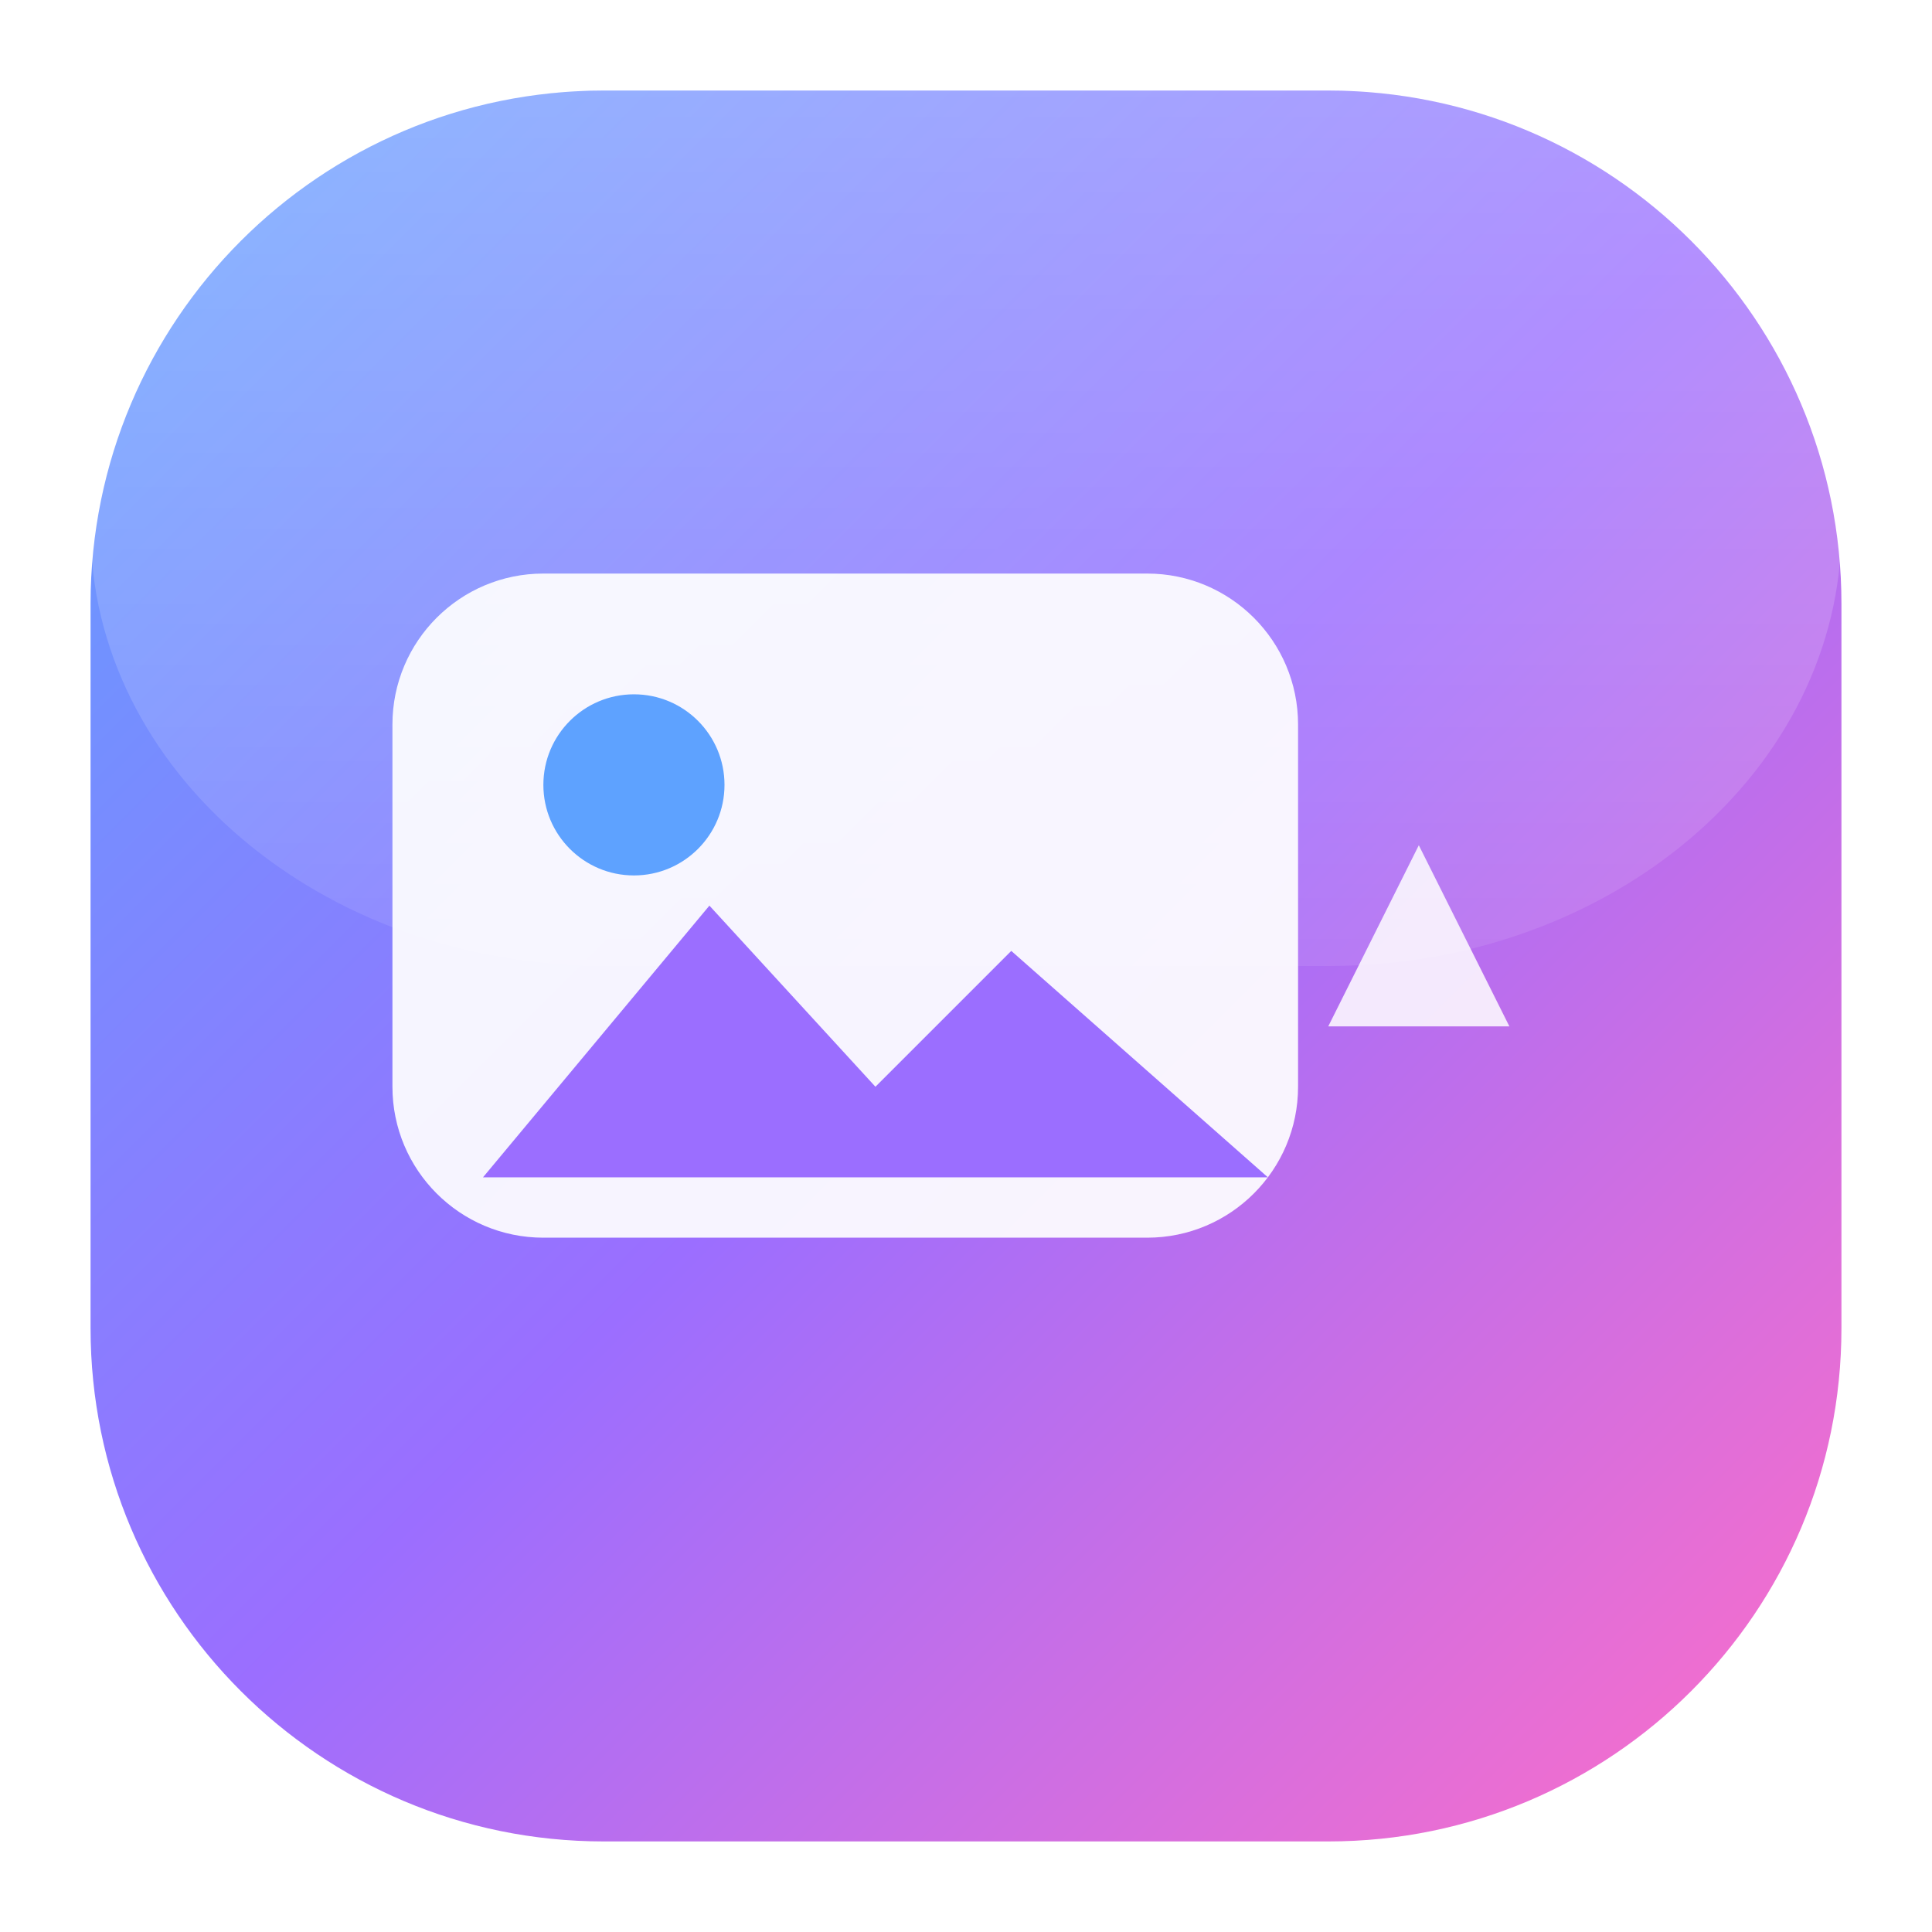
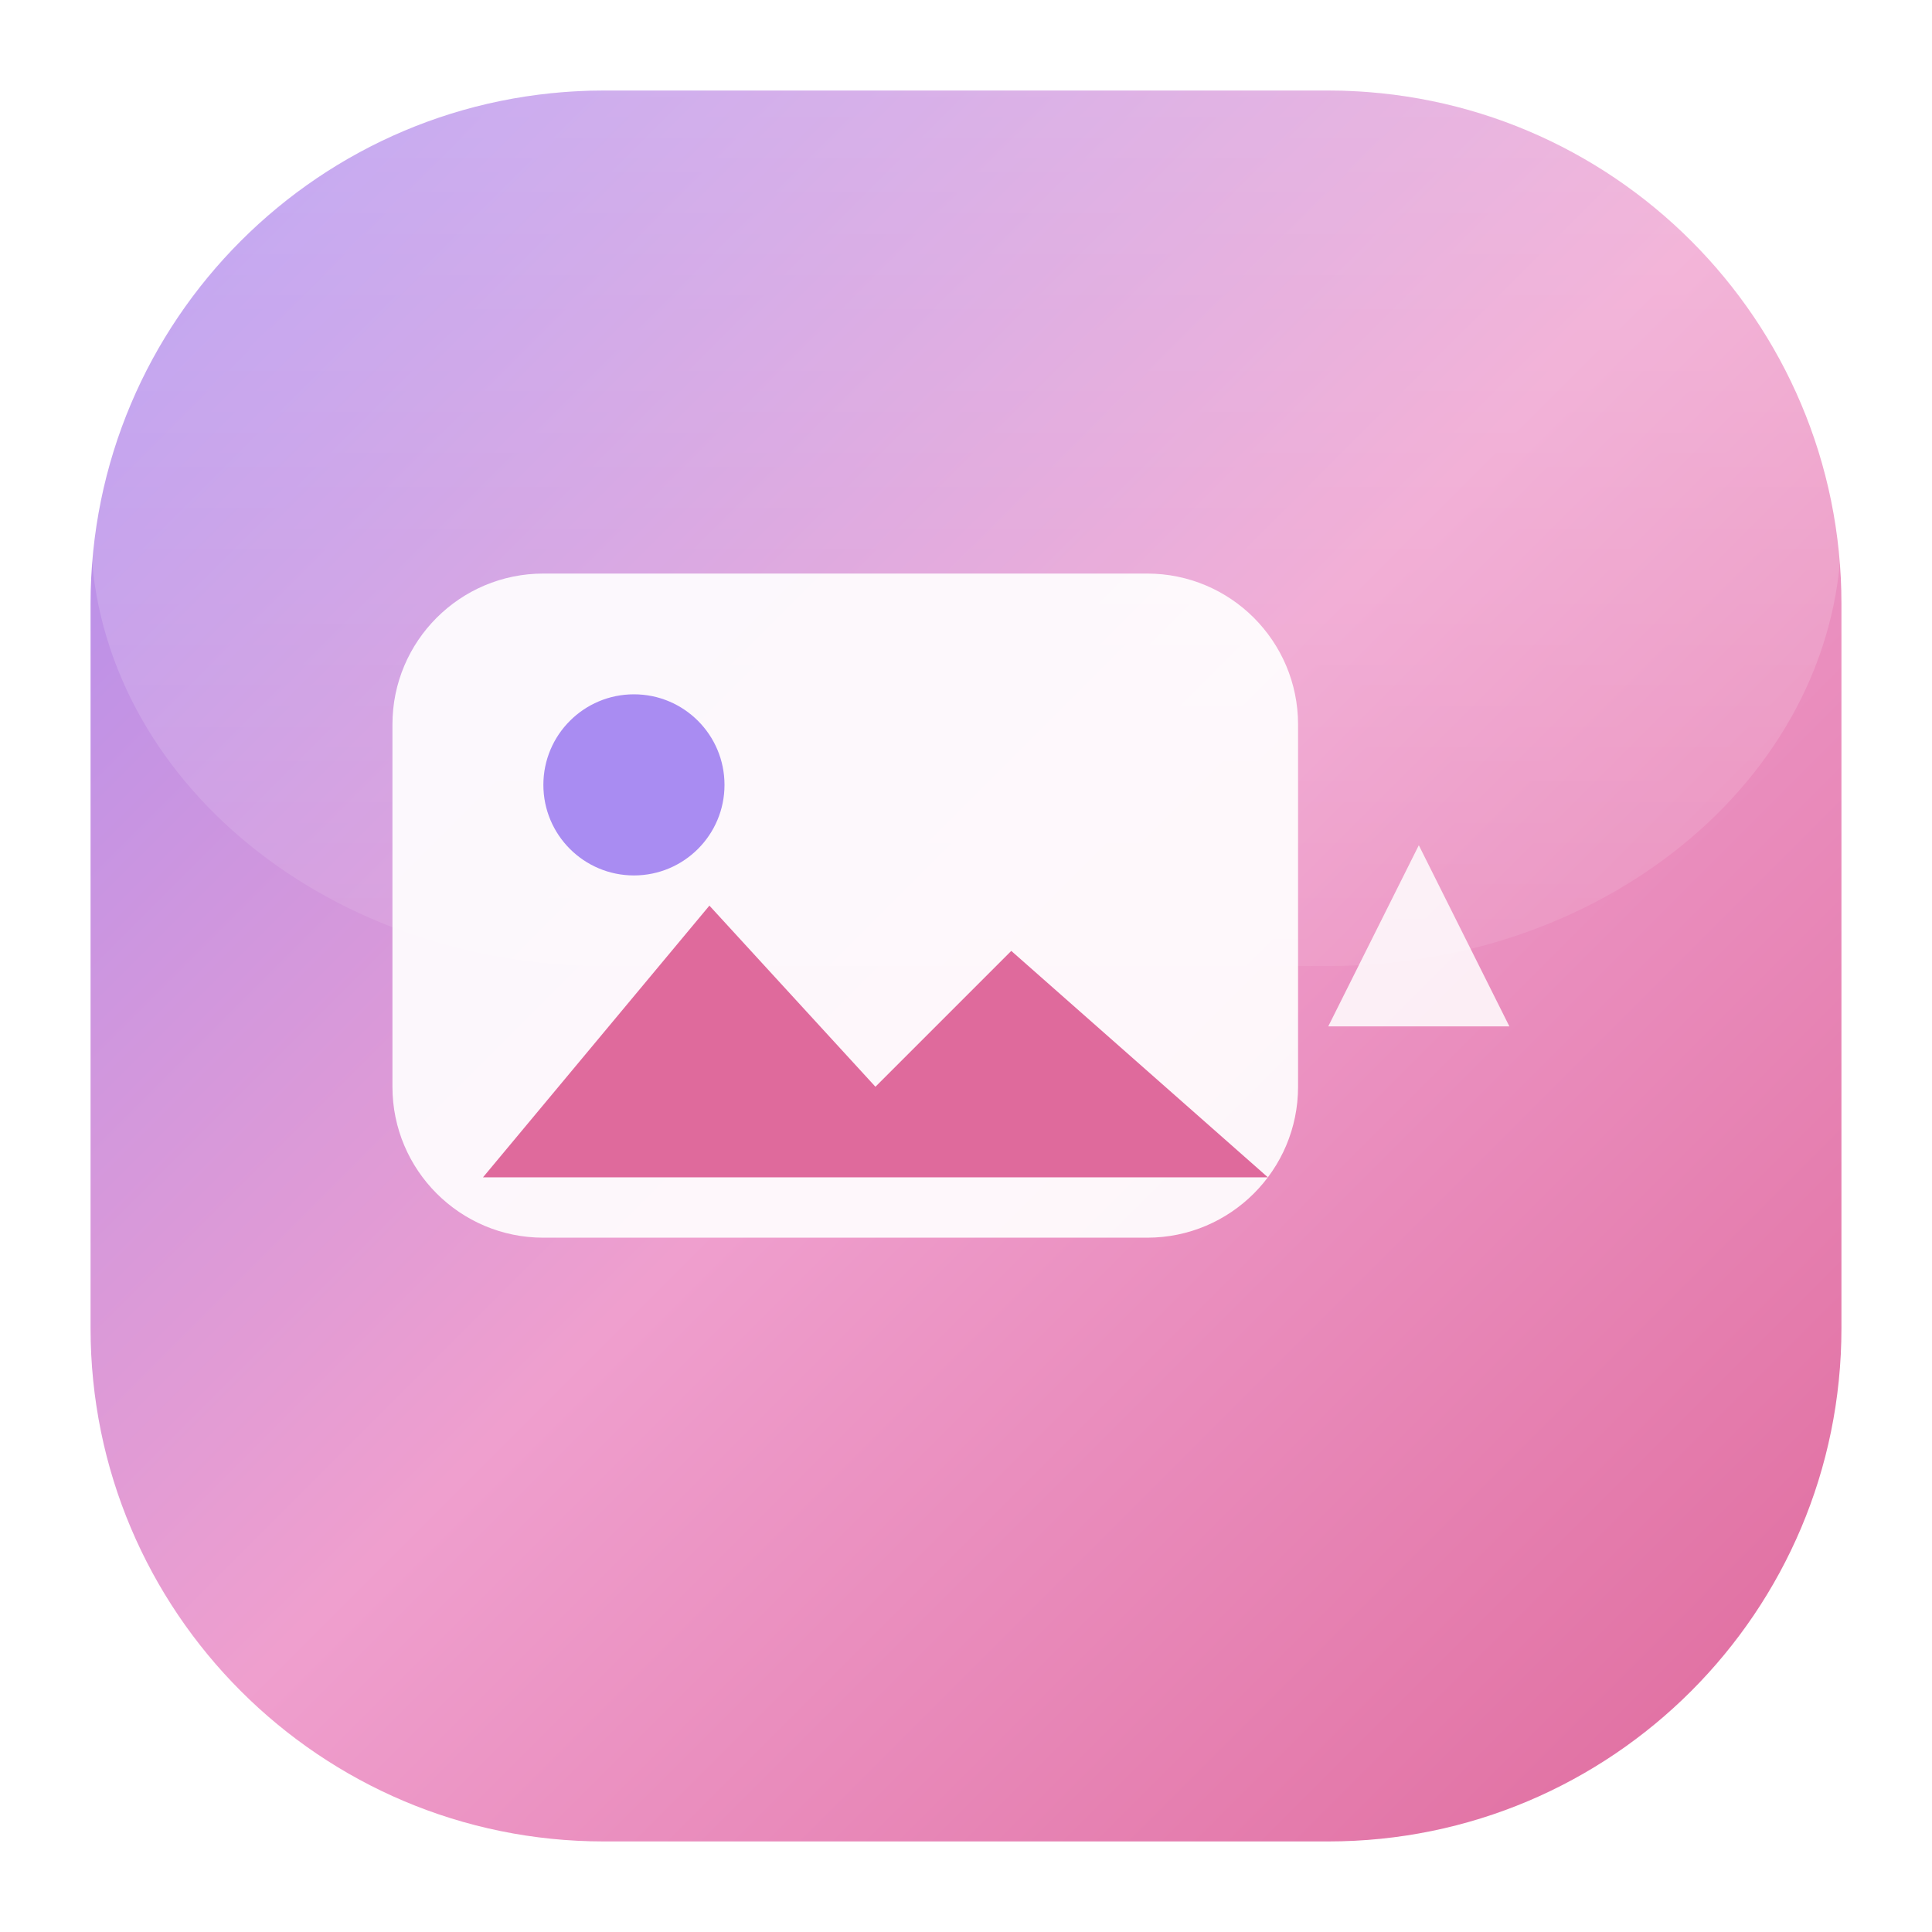
<svg xmlns="http://www.w3.org/2000/svg" viewBox="0 0 64 64">
  <defs>
    <linearGradient id="g" x1="0" y1="0" x2="1" y2="1">
-       <stop offset="0" stop-color="#5ea2ff" />
-       <stop offset="0.5" stop-color="#9b6eff" />
-       <stop offset="1" stop-color="#ff6ec7" />
+       <stop offset="0" stop-color="#a98cf2" />
+       <stop offset="0.5" stop-color="#ef9fce" />
+       <stop offset="1" stop-color="#df6a9c" />
    </linearGradient>
    <linearGradient id="s" x1="0" y1="0" x2="0" y2="1">
      <stop offset="0" stop-color="#ffffff" stop-opacity="0.75" />
      <stop offset="1" stop-color="#ffffff" stop-opacity="0.25" />
    </linearGradient>
  </defs>
  <rect x="3" y="3" width="58" height="58" rx="17" fill="url(#g)" />
  <rect x="3" y="3" width="58" height="29" rx="17" fill="url(#s)" opacity="0.35" />
  <rect x="13" y="19" width="30" height="22" rx="5" fill="rgba(255,255,255,0.92)" />
-   <circle cx="21" cy="26" r="3" fill="#5ea2ff" />
-   <path d="M16 39l7.5-9 5.5 6 4.5-4.5L42 39z" fill="#9b6eff" />
+   <circle cx="21" cy="26" r="3" fill="#a98cf2" />
+   <path d="M16 39l7.5-9 5.5 6 4.5-4.5L42 39z" fill="#df6a9c" />
  <path d="M44 34h6l-3-6z" fill="rgba(255,255,255,0.85)" />
</svg>
